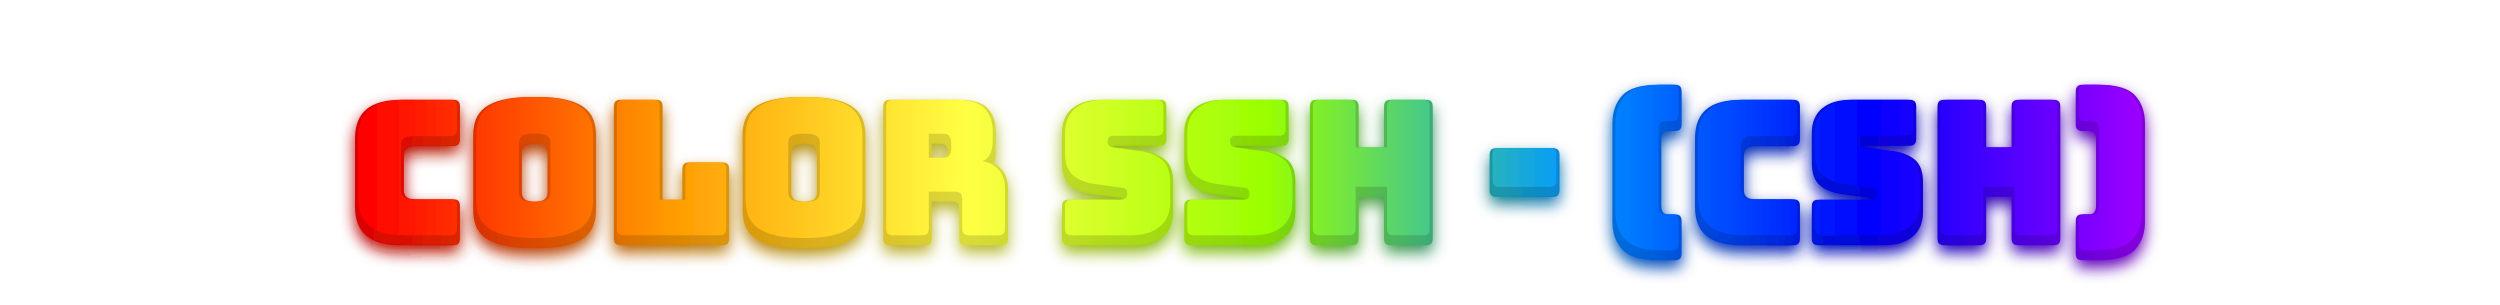
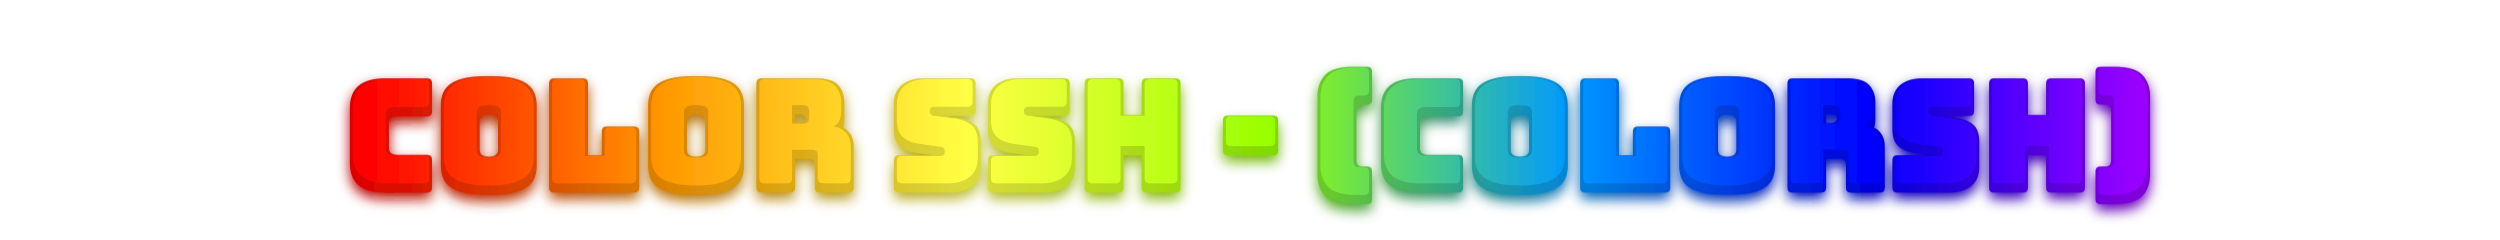
- <svg xmlns="http://www.w3.org/2000/svg" width="1010px" height="123.2px" viewBox="-255 13.4 1010 123.2" style="background: none;" preserveAspectRatio="xMidYMid">
+ <svg xmlns="http://www.w3.org/2000/svg" width="1174.419px" height="112.4px" viewBox="-337.209 18.8 1174.419 112.4" style="background: none;" preserveAspectRatio="xMidYMid">
  <defs>
    <linearGradient id="editing-rainbow-gradient" x1="0" x2="1" y1="0.5" y2="0.5" gradientUnits="objectBoundingBox">
      <stop offset="0.00" stop-color="#f00" />
      <stop offset="0.17" stop-color="#f90" />
      <stop offset="0.34" stop-color="#ff4" />
      <stop offset="0.51" stop-color="#9f0" />
      <stop offset="0.68" stop-color="#09f" />
      <stop offset="0.85" stop-color="#00f" />
      <stop offset="1.00" stop-color="#9900ff" />
    </linearGradient>
    <filter id="editing-rainbow" x="-100%" y="-100%" width="300%" height="300%">
      <feMorphology operator="dilate" radius="1,2" in="SourceGraphic" result="dilate" />
      <feColorMatrix in="dilate" result="color" type="matrix" values="0.7 0 0 0 0  0 0.7 0 0 0  0 0 0.7 0 0  0 0 0 1 0" />
      <feOffset dy="2" result="offset" />
      <feGaussianBlur stdDeviation="3" />
      <feOffset dy="3" />
      <feColorMatrix result="blur" type="matrix" values="0.7 0 0 0 0  0 0.7 0 0 0  0 0 0.7 0 0  0 0 0 1 0" />
      <feMerge>
        <feMergeNode in="blur" />
        <feMergeNode in="offset" />
        <feMergeNode in="SourceGraphic" />
      </feMerge>
    </filter>
  </defs>
  <g filter="url(#editing-rainbow)">
-     <g transform="translate(-114.765, 108.44)">
-       <path d="M41.65 0L41.65 0L23.10 0L23.10 0Q13.60 0 9.01-3.80L9.01-3.80L9.01-3.80Q4.41-7.60 4.41-15.50L4.41-15.50L4.41-39.14L4.41-39.14Q4.41-47.04 9.01-50.88L9.01-50.88L9.01-50.88Q13.60-54.72 23.10-54.72L23.10-54.72L41.65-54.72L41.65-54.72Q43.09-54.72 43.74-54.07L43.74-54.07L43.74-54.07Q44.38-53.43 44.38-51.98L44.38-51.98L44.38-42.79L44.38-42.79Q44.38-41.34 43.74-40.70L43.74-40.70L43.74-40.70Q43.09-40.05 41.65-40.05L41.65-40.05L26.37-40.05L26.37-40.05Q24.02-40.05 22.88-39.10L22.88-39.10L22.88-39.10Q21.74-38.15 21.74-36.25L21.74-36.25L21.74-18.16L21.74-18.16Q21.74-16.26 22.88-15.39L22.88-15.39L22.88-15.39Q24.02-14.52 26.37-14.52L26.37-14.52L41.65-14.52L41.65-14.52Q43.09-14.52 43.74-13.87L43.74-13.87L43.74-13.87Q44.38-13.22 44.38-11.78L44.38-11.78L44.38-2.74L44.38-2.74Q44.38-1.29 43.74-0.65L43.74-0.65L43.74-0.65Q43.09 0 41.65 0ZM99.33-40.28L99.33-14.36L99.33-14.36Q99.33-10.87 98.31-8.02L98.31-8.02L98.31-8.02Q97.28-5.17 94.66-3.15L94.66-3.15L94.66-3.15Q92.04-1.14 87.44 0L87.44 0L87.44 0Q82.84 1.14 75.77 1.14L75.77 1.14L75.77 1.14Q68.70 1.14 64.07 0L64.07 0L64.07 0Q59.43-1.14 56.81-3.15L56.81-3.15L56.81-3.15Q54.19-5.17 53.16-8.02L53.16-8.02L53.16-8.02Q52.14-10.87 52.14-14.36L52.14-14.36L52.14-40.28L52.14-40.28Q52.14-43.78 53.16-46.63L53.16-46.63L53.16-46.63Q54.19-49.48 56.81-51.53L56.81-51.53L56.81-51.53Q59.43-53.58 64.07-54.72L64.07-54.72L64.07-54.72Q68.70-55.86 75.77-55.86L75.77-55.86L75.77-55.86Q82.84-55.86 87.44-54.72L87.44-54.72L87.44-54.72Q92.04-53.58 94.66-51.53L94.66-51.53L94.66-51.53Q97.28-49.48 98.31-46.63L98.31-46.63L98.31-46.63Q99.33-43.78 99.33-40.28L99.33-40.28ZM69.39-37.54L69.39-17.10L69.39-17.10Q69.39-15.58 70.53-14.55L70.53-14.55L70.53-14.55Q71.67-13.53 75.77-13.53L75.77-13.53L75.77-13.53Q79.88-13.53 81.02-14.55L81.02-14.55L81.02-14.55Q82.16-15.58 82.16-17.10L82.16-17.10L82.16-37.54L82.16-37.54Q82.16-38.99 81.02-40.01L81.02-40.01L81.02-40.01Q79.88-41.04 75.77-41.04L75.77-41.04L75.77-41.04Q71.67-41.04 70.53-40.01L70.53-40.01L70.53-40.01Q69.39-38.99 69.39-37.54L69.39-37.54ZM150.40 0L150.40 0L111.72 0L111.72 0Q110.28 0 109.63-0.65L109.63-0.65L109.63-0.65Q108.98-1.29 108.98-2.74L108.98-2.74L108.98-51.98L108.98-51.98Q108.98-53.43 109.63-54.07L109.63-54.07L109.63-54.07Q110.28-54.72 111.72-54.72L111.72-54.72L123.50-54.72L123.50-54.72Q124.94-54.72 125.59-54.07L125.59-54.07L125.59-54.07Q126.24-53.43 126.24-51.98L126.24-51.98L126.24-14.36L136.65-14.36L136.65-26.68L136.65-26.68Q136.65-28.12 137.29-28.77L137.29-28.77L137.29-28.77Q137.94-29.41 139.38-29.41L139.38-29.41L150.40-29.41L150.40-29.41Q151.85-29.41 152.49-28.77L152.49-28.77L152.49-28.77Q153.14-28.12 153.14-26.68L153.14-26.68L153.14-2.74L153.14-2.74Q153.14-1.29 152.49-0.65L152.49-0.65L152.49-0.65Q151.85 0 150.40 0ZM208.16-40.28L208.16-14.36L208.16-14.36Q208.16-10.87 207.14-8.02L207.14-8.02L207.14-8.02Q206.11-5.17 203.49-3.15L203.49-3.15L203.49-3.15Q200.87-1.14 196.27 0L196.27 0L196.27 0Q191.67 1.14 184.60 1.14L184.60 1.14L184.60 1.14Q177.54 1.14 172.90 0L172.90 0L172.90 0Q168.26-1.14 165.64-3.15L165.64-3.15L165.64-3.15Q163.02-5.17 161.99-8.02L161.99-8.02L161.99-8.02Q160.97-10.87 160.97-14.36L160.97-14.36L160.97-40.28L160.97-40.28Q160.97-43.78 161.99-46.63L161.99-46.63L161.99-46.63Q163.02-49.48 165.64-51.53L165.64-51.53L165.64-51.53Q168.26-53.58 172.90-54.72L172.90-54.72L172.90-54.72Q177.54-55.86 184.60-55.86L184.60-55.86L184.60-55.86Q191.67-55.86 196.27-54.72L196.27-54.72L196.27-54.72Q200.87-53.58 203.49-51.53L203.49-51.53L203.49-51.53Q206.11-49.48 207.14-46.63L207.14-46.63L207.14-46.63Q208.16-43.78 208.16-40.28L208.16-40.28ZM178.22-37.54L178.22-17.10L178.22-17.10Q178.22-15.58 179.36-14.55L179.36-14.55L179.36-14.55Q180.50-13.53 184.60-13.53L184.60-13.53L184.60-13.53Q188.71-13.53 189.85-14.55L189.85-14.55L189.85-14.55Q190.99-15.58 190.99-17.10L190.99-17.10L190.99-37.54L190.99-37.54Q190.99-38.99 189.85-40.01L189.85-40.01L189.85-40.01Q188.71-41.04 184.60-41.04L184.60-41.04L184.60-41.04Q180.50-41.04 179.36-40.01L179.36-40.01L179.36-40.01Q178.22-38.99 178.22-37.54L178.22-37.54ZM240.69-41.04L234.99-41.04L234.99-31.31L240.69-31.31L240.69-31.31Q242.67-31.31 243.35-32.34L243.35-32.34L243.35-32.34Q244.04-33.36 244.04-34.88L244.04-34.88L244.04-37.47L244.04-37.47Q244.04-38.99 243.35-40.01L243.35-40.01L243.35-40.01Q242.67-41.04 240.69-41.04L240.69-41.04ZM232.26 0L232.26 0L220.55 0L220.55 0Q219.11 0 218.46-0.65L218.46-0.65L218.46-0.65Q217.82-1.29 217.82-2.74L217.82-2.74L217.82-51.98L217.82-51.98Q217.82-53.43 218.46-54.07L218.46-54.07L218.46-54.07Q219.11-54.72 220.55-54.72L220.55-54.72L245.86-54.72L245.86-54.72Q254.37-54.72 257.60-51.19L257.60-51.19L257.60-51.19Q260.83-47.65 260.83-42.03L260.83-42.03L260.83-38.53L260.83-38.53Q260.83-35.34 259.88-33.10L259.88-33.10L259.88-33.10Q258.93-30.86 256.58-29.87L256.58-29.87L256.58-29.87Q260.68-29.41 263.23-26.52L263.23-26.52L263.23-26.52Q265.77-23.64 265.77-18.85L265.77-18.85L265.77-2.74L265.77-2.74Q265.77-1.29 265.13-0.65L265.13-0.65L265.13-0.65Q264.48 0 263.04 0L263.04 0L251.26 0L251.26 0Q249.81 0 249.17-0.65L249.17-0.65L249.17-0.65Q248.52-1.29 248.52-2.74L248.52-2.74L248.52-14.36L248.52-14.36Q248.52-16.04 247.87-16.83L247.87-16.83L247.87-16.83Q247.23-17.63 245.63-17.63L245.63-17.63L234.99-17.63L234.99-2.74L234.99-2.74Q234.99-1.29 234.35-0.65L234.35-0.65L234.35-0.65Q233.70 0 232.26 0ZM316.77 0L316.77 0L292.75 0L292.75 0Q291.31 0 290.66-0.65L290.66-0.65L290.66-0.65Q290.02-1.29 290.02-2.74L290.02-2.74L290.02-11.63L290.02-11.63Q290.02-13.07 290.66-13.72L290.66-13.72L290.66-13.72Q291.31-14.36 292.75-14.36L292.75-14.36L313.20-14.36L313.20-14.36Q314.18-14.36 314.68-15.01L314.68-15.01L314.68-15.01Q315.17-15.66 315.17-16.57L315.17-16.57L315.17-16.57Q315.17-17.86 314.68-18.47L314.68-18.47L314.68-18.47Q314.18-19.08 313.20-19.15L313.20-19.15L301.80-20.75L301.80-20.75Q296.48-21.51 293.25-24.24L293.25-24.24L293.25-24.24Q290.02-26.98 290.02-33.36L290.02-33.36L290.02-41.34L290.02-41.34Q290.02-47.80 294.20-51.26L294.20-51.26L294.20-51.26Q298.38-54.72 305.75-54.72L305.75-54.72L327.03-54.72L327.03-54.72Q328.47-54.72 329.12-54.07L329.12-54.07L329.12-54.07Q329.76-53.43 329.76-51.98L329.76-51.98L329.76-42.94L329.76-42.94Q329.76-41.50 329.12-40.85L329.12-40.85L329.12-40.85Q328.47-40.20 327.03-40.20L327.03-40.20L309.32-40.20L309.32-40.20Q308.33-40.20 307.80-39.56L307.80-39.56L307.80-39.56Q307.27-38.91 307.27-37.92L307.27-37.92L307.27-37.92Q307.27-36.94 307.80-36.25L307.80-36.25L307.80-36.25Q308.33-35.57 309.32-35.49L309.32-35.49L320.64-33.97L320.64-33.97Q325.96-33.21 329.23-30.48L329.23-30.48L329.23-30.48Q332.50-27.74 332.50-21.36L332.50-21.36L332.50-13.38L332.50-13.38Q332.50-6.92 328.28-3.46L328.28-3.46L328.28-3.46Q324.06 0 316.77 0ZM366.17 0L366.17 0L342.15 0L342.15 0Q340.71 0 340.06-0.65L340.06-0.65L340.06-0.65Q339.42-1.29 339.42-2.74L339.42-2.74L339.42-11.63L339.42-11.63Q339.42-13.07 340.06-13.72L340.06-13.72L340.06-13.72Q340.71-14.36 342.15-14.36L342.15-14.36L362.60-14.36L362.60-14.36Q363.58-14.36 364.08-15.01L364.08-15.01L364.08-15.01Q364.57-15.66 364.57-16.57L364.57-16.57L364.57-16.57Q364.57-17.86 364.08-18.47L364.08-18.47L364.08-18.47Q363.58-19.08 362.60-19.15L362.60-19.15L351.20-20.75L351.20-20.75Q345.88-21.51 342.65-24.24L342.65-24.24L342.65-24.24Q339.42-26.98 339.42-33.36L339.42-33.36L339.42-41.34L339.42-41.34Q339.42-47.80 343.60-51.26L343.60-51.26L343.60-51.26Q347.78-54.72 355.15-54.72L355.15-54.72L376.43-54.72L376.43-54.72Q377.87-54.72 378.52-54.07L378.52-54.07L378.52-54.07Q379.16-53.43 379.16-51.98L379.16-51.98L379.16-42.94L379.16-42.94Q379.16-41.50 378.52-40.85L378.52-40.85L378.52-40.85Q377.87-40.20 376.43-40.20L376.43-40.20L358.72-40.20L358.72-40.20Q357.73-40.20 357.20-39.56L357.20-39.56L357.20-39.56Q356.67-38.91 356.67-37.92L356.67-37.92L356.67-37.92Q356.67-36.94 357.20-36.25L357.20-36.25L357.20-36.25Q357.73-35.57 358.72-35.49L358.72-35.49L370.04-33.97L370.04-33.97Q375.36-33.21 378.63-30.48L378.63-30.48L378.63-30.48Q381.90-27.74 381.90-21.36L381.90-21.36L381.90-13.38L381.90-13.38Q381.90-6.92 377.68-3.46L377.68-3.46L377.68-3.46Q373.46 0 366.17 0ZM404.70 0L404.70 0L392.92 0L392.92 0Q391.48 0 390.83-0.65L390.83-0.65L390.83-0.65Q390.18-1.29 390.18-2.74L390.18-2.74L390.18-51.98L390.18-51.98Q390.18-53.43 390.83-54.07L390.83-54.07L390.83-54.07Q391.48-54.72 392.92-54.72L392.92-54.72L404.70-54.72L404.70-54.72Q406.14-54.72 406.79-54.07L406.79-54.07L406.79-54.07Q407.44-53.43 407.44-51.98L407.44-51.98L407.44-35.49L420.13-35.49L420.13-51.98L420.13-51.98Q420.13-53.43 420.77-54.07L420.77-54.07L420.77-54.07Q421.42-54.72 422.86-54.72L422.86-54.72L434.64-54.72L434.64-54.72Q436.09-54.72 436.73-54.07L436.73-54.07L436.73-54.07Q437.38-53.43 437.38-51.98L437.38-51.98L437.38-2.74L437.38-2.74Q437.38-1.29 436.73-0.65L436.73-0.65L436.73-0.65Q436.09 0 434.64 0L434.64 0L422.86 0L422.86 0Q421.42 0 420.77-0.65L420.77-0.65L420.77-0.65Q420.13-1.29 420.13-2.74L420.13-2.74L420.13-19.61L407.44-19.61L407.44-2.74L407.44-2.74Q407.44-1.29 406.79-0.65L406.79-0.65L406.79-0.65Q406.14 0 404.70 0ZM485.87-19.53L465.50-19.53L465.50-19.53Q464.06-19.53 463.41-20.18L463.41-20.18L463.41-20.18Q462.76-20.82 462.76-22.27L462.76-22.27L462.76-32.45L462.76-32.45Q462.76-33.90 463.41-34.54L463.41-34.54L463.41-34.54Q464.06-35.19 465.50-35.19L465.50-35.19L485.87-35.19L485.87-35.19Q487.31-35.19 487.96-34.54L487.96-34.54L487.96-34.54Q488.60-33.90 488.60-32.45L488.60-32.45L488.60-22.27L488.60-22.27Q488.60-20.82 487.96-20.18L487.96-20.18L487.96-20.18Q487.31-19.53 485.87-19.53L485.87-19.53ZM535.19 6.08L535.19 6.08L531.09 6.08L531.09 6.08Q520.37 6.08 516.38 1.75L516.38 1.75L516.38 1.75Q512.39-2.58 512.39-9.42L512.39-9.42L512.39-45.22L512.39-45.22Q512.39-52.14 516.38-56.47L516.38-56.47L516.38-56.47Q520.37-60.80 531.09-60.80L531.09-60.80L535.19-60.80L535.19-60.80Q536.64-60.80 537.28-60.15L537.28-60.15L537.28-60.15Q537.93-59.51 537.93-58.06L537.93-58.06L537.93-48.87L537.93-48.87Q537.93-47.42 537.28-46.78L537.28-46.78L537.28-46.78Q536.64-46.13 535.19-46.13L535.19-46.13L532.84-46.13L532.84-46.13Q531.01-46.13 530.37-45.22L530.37-45.22L530.37-45.22Q529.72-44.31 529.72-42.33L529.72-42.33L529.72-12.24L529.72-12.24Q529.72-10.26 530.37-9.35L530.37-9.35L530.37-9.35Q531.01-8.44 532.84-8.44L532.84-8.44L535.19-8.44L535.19-8.44Q536.64-8.44 537.28-7.79L537.28-7.79L537.28-7.79Q537.93-7.14 537.93-5.70L537.93-5.70L537.93 3.34L537.93 3.34Q537.93 4.79 537.28 5.43L537.28 5.43L537.28 5.43Q536.64 6.08 535.19 6.08ZM583.00 0L583.00 0L564.45 0L564.45 0Q554.95 0 550.35-3.80L550.35-3.80L550.35-3.80Q545.76-7.60 545.76-15.50L545.76-15.50L545.76-39.14L545.76-39.14Q545.76-47.04 550.35-50.88L550.35-50.88L550.35-50.88Q554.95-54.72 564.45-54.72L564.45-54.72L583.00-54.72L583.00-54.72Q584.44-54.72 585.09-54.07L585.09-54.07L585.09-54.07Q585.73-53.43 585.73-51.98L585.73-51.98L585.73-42.79L585.73-42.79Q585.73-41.34 585.09-40.70L585.09-40.70L585.09-40.70Q584.44-40.05 583.00-40.05L583.00-40.05L567.72-40.05L567.72-40.05Q565.36-40.05 564.22-39.10L564.22-39.10L564.22-39.10Q563.08-38.15 563.08-36.25L563.08-36.25L563.08-18.16L563.08-18.16Q563.08-16.26 564.22-15.39L564.22-15.39L564.22-15.39Q565.36-14.52 567.72-14.52L567.72-14.52L583.00-14.52L583.00-14.52Q584.44-14.52 585.09-13.87L585.09-13.87L585.09-13.87Q585.73-13.22 585.73-11.78L585.73-11.78L585.73-2.74L585.73-2.74Q585.73-1.29 585.09-0.65L585.09-0.65L585.09-0.65Q584.44 0 583.00 0ZM619.70 0L619.70 0L595.69 0L595.69 0Q594.24 0 593.60-0.65L593.60-0.65L593.60-0.65Q592.95-1.29 592.95-2.74L592.95-2.74L592.95-11.63L592.95-11.63Q592.95-13.07 593.60-13.72L593.60-13.72L593.60-13.72Q594.24-14.36 595.69-14.36L595.69-14.36L616.13-14.36L616.13-14.36Q617.12-14.36 617.61-15.01L617.61-15.01L617.61-15.01Q618.11-15.66 618.11-16.57L618.11-16.57L618.11-16.57Q618.11-17.86 617.61-18.47L617.61-18.47L617.61-18.47Q617.12-19.08 616.13-19.15L616.13-19.15L604.73-20.75L604.73-20.75Q599.41-21.51 596.18-24.24L596.18-24.24L596.18-24.24Q592.95-26.98 592.95-33.36L592.95-33.36L592.95-41.34L592.95-41.34Q592.95-47.80 597.13-51.26L597.13-51.26L597.13-51.26Q601.31-54.72 608.68-54.72L608.68-54.72L629.96-54.72L629.96-54.72Q631.41-54.72 632.05-54.07L632.05-54.07L632.05-54.07Q632.70-53.43 632.70-51.98L632.70-51.98L632.70-42.94L632.70-42.94Q632.70-41.50 632.05-40.85L632.05-40.85L632.05-40.85Q631.41-40.20 629.96-40.20L629.96-40.20L612.26-40.20L612.26-40.20Q611.27-40.20 610.74-39.56L610.74-39.56L610.74-39.56Q610.20-38.91 610.20-37.92L610.20-37.92L610.20-37.92Q610.20-36.94 610.74-36.25L610.74-36.25L610.74-36.25Q611.27-35.57 612.26-35.49L612.26-35.49L623.58-33.97L623.58-33.97Q628.90-33.21 632.17-30.48L632.17-30.48L632.17-30.48Q635.44-27.74 635.44-21.36L635.44-21.36L635.44-13.38L635.44-13.38Q635.44-6.92 631.22-3.46L631.22-3.46L631.22-3.46Q627 0 619.70 0ZM658.24 0L658.24 0L646.46 0L646.46 0Q645.01 0 644.37-0.65L644.37-0.65L644.37-0.65Q643.72-1.29 643.72-2.74L643.72-2.74L643.72-51.98L643.72-51.98Q643.72-53.43 644.37-54.07L644.37-54.07L644.37-54.07Q645.01-54.72 646.46-54.72L646.46-54.72L658.24-54.72L658.24-54.72Q659.68-54.72 660.33-54.07L660.33-54.07L660.33-54.07Q660.97-53.43 660.97-51.98L660.97-51.98L660.97-35.49L673.66-35.49L673.66-51.98L673.66-51.98Q673.66-53.43 674.31-54.07L674.31-54.07L674.31-54.07Q674.96-54.72 676.40-54.72L676.40-54.72L688.18-54.72L688.18-54.72Q689.62-54.72 690.27-54.07L690.27-54.07L690.27-54.07Q690.92-53.43 690.92-51.98L690.92-51.98L690.92-2.74L690.92-2.74Q690.92-1.29 690.27-0.65L690.27-0.65L690.27-0.65Q689.62 0 688.18 0L688.18 0L676.40 0L676.40 0Q674.96 0 674.31-0.65L674.31-0.65L674.31-0.65Q673.66-1.29 673.66-2.74L673.66-2.74L673.66-19.61L660.97-19.61L660.97-2.74L660.97-2.74Q660.97-1.29 660.33-0.65L660.33-0.65L660.33-0.65Q659.68 0 658.24 0ZM706.42 6.08L706.42 6.08L702.32 6.08L702.32 6.08Q700.87 6.08 700.23 5.43L700.23 5.43L700.23 5.43Q699.58 4.79 699.58 3.34L699.58 3.34L699.58-5.70L699.58-5.70Q699.58-7.14 700.23-7.79L700.23-7.79L700.23-7.79Q700.87-8.44 702.32-8.44L702.32-8.44L704.67-8.44L704.67-8.44Q706.50-8.44 707.14-9.35L707.14-9.35L707.14-9.35Q707.79-10.26 707.79-12.24L707.79-12.24L707.79-42.33L707.79-42.33Q707.79-44.31 707.14-45.22L707.14-45.22L707.14-45.22Q706.50-46.13 704.67-46.13L704.67-46.13L702.32-46.13L702.32-46.13Q700.87-46.13 700.23-46.78L700.23-46.78L700.23-46.78Q699.58-47.42 699.58-48.87L699.58-48.87L699.58-58.06L699.58-58.06Q699.58-59.51 700.23-60.15L700.23-60.15L700.23-60.15Q700.87-60.80 702.32-60.80L702.32-60.80L706.42-60.80L706.42-60.80Q717.14-60.80 721.13-56.47L721.13-56.47L721.13-56.47Q725.12-52.14 725.12-45.22L725.12-45.22L725.12-9.42L725.12-9.42Q725.12-2.58 721.13 1.75L721.13 1.75L721.13 1.75Q717.14 6.08 706.42 6.08Z" fill="url(#editing-rainbow-gradient)" />
+     <g transform="translate(-175.37, 104.92)">
+       <path d="M37.26 0L37.26 0L20.67 0L20.67 0Q12.17 0 8.06-3.40L8.06-3.40L8.06-3.40Q3.94-6.80 3.94-13.87L3.94-13.87L3.94-35.02L3.94-35.02Q3.94-42.09 8.06-45.53L8.06-45.53L8.06-45.53Q12.17-48.96 20.67-48.96L20.67-48.96L37.26-48.96L37.26-48.96Q38.56-48.96 39.13-48.38L39.13-48.38L39.13-48.38Q39.71-47.80 39.71-46.51L39.71-46.51L39.71-38.28L39.71-38.28Q39.71-36.99 39.13-36.41L39.13-36.41L39.13-36.41Q38.56-35.84 37.26-35.84L37.26-35.84L23.60-35.84L23.60-35.84Q21.49-35.84 20.47-34.99L20.47-34.99L20.47-34.99Q19.45-34.14 19.45-32.44L19.45-32.44L19.45-16.25L19.45-16.25Q19.45-14.55 20.47-13.77L20.47-13.77L20.47-13.77Q21.49-12.99 23.60-12.99L23.60-12.99L37.26-12.99L37.26-12.99Q38.56-12.99 39.13-12.41L39.13-12.41L39.13-12.41Q39.71-11.83 39.71-10.54L39.71-10.54L39.71-2.45L39.71-2.45Q39.71-1.16 39.13-0.58L39.13-0.58L39.13-0.58Q38.56 0 37.26 0ZM88.88-36.04L88.88-12.85L88.88-12.85Q88.88-9.72 87.96-7.17L87.96-7.17L87.96-7.17Q87.04-4.62 84.69-2.82L84.69-2.82L84.69-2.82Q82.35-1.02 78.23 0L78.23 0L78.23 0Q74.12 1.02 67.80 1.02L67.80 1.02L67.80 1.02Q61.47 1.02 57.32 0L57.32 0L57.32 0Q53.18-1.02 50.83-2.82L50.83-2.82L50.83-2.82Q48.48-4.62 47.57-7.17L47.57-7.17L47.57-7.17Q46.65-9.72 46.65-12.85L46.65-12.85L46.65-36.04L46.65-36.04Q46.65-39.17 47.57-41.72L47.57-41.72L47.57-41.72Q48.48-44.27 50.83-46.10L50.83-46.10L50.83-46.10Q53.18-47.94 57.32-48.96L57.32-48.96L57.32-48.96Q61.47-49.98 67.80-49.98L67.80-49.98L67.80-49.98Q74.12-49.98 78.23-48.96L78.23-48.96L78.23-48.96Q82.35-47.94 84.69-46.10L84.69-46.10L84.69-46.10Q87.04-44.27 87.96-41.72L87.96-41.72L87.96-41.72Q88.88-39.17 88.88-36.04L88.88-36.04ZM62.08-33.59L62.08-15.30L62.08-15.30Q62.08-13.94 63.10-13.02L63.10-13.02L63.10-13.02Q64.12-12.10 67.80-12.10L67.80-12.10L67.80-12.10Q71.47-12.10 72.49-13.02L72.49-13.02L72.49-13.02Q73.51-13.94 73.51-15.30L73.51-15.30L73.51-33.59L73.51-33.59Q73.51-34.88 72.49-35.80L72.49-35.80L72.49-35.80Q71.47-36.72 67.80-36.72L67.80-36.72L67.80-36.72Q64.12-36.72 63.10-35.80L63.10-35.80L63.10-35.80Q62.08-34.88 62.08-33.59L62.08-33.59ZM134.57 0L134.57 0L99.96 0L99.96 0Q98.67 0 98.09-0.58L98.09-0.58L98.09-0.58Q97.51-1.16 97.51-2.45L97.51-2.45L97.51-46.51L97.51-46.51Q97.51-47.80 98.09-48.38L98.09-48.38L98.09-48.38Q98.67-48.96 99.96-48.96L99.96-48.96L110.50-48.96L110.50-48.96Q111.79-48.96 112.37-48.38L112.37-48.38L112.37-48.38Q112.95-47.80 112.95-46.51L112.95-46.51L112.95-12.85L122.26-12.85L122.26-23.87L122.26-23.87Q122.26-25.16 122.84-25.74L122.84-25.74L122.84-25.74Q123.42-26.32 124.71-26.32L124.71-26.32L134.57-26.32L134.57-26.32Q135.86-26.32 136.44-25.74L136.44-25.74L136.44-25.74Q137.02-25.16 137.02-23.87L137.02-23.87L137.02-2.45L137.02-2.45Q137.02-1.16 136.44-0.58L136.44-0.58L136.44-0.58Q135.86 0 134.57 0ZM186.25-36.04L186.25-12.85L186.25-12.85Q186.25-9.72 185.33-7.17L185.33-7.17L185.33-7.17Q184.42-4.62 182.07-2.82L182.07-2.82L182.07-2.82Q179.72-1.02 175.61 0L175.61 0L175.61 0Q171.50 1.02 165.17 1.02L165.17 1.02L165.17 1.02Q158.85 1.02 154.70 0L154.70 0L154.70 0Q150.55-1.02 148.21-2.82L148.21-2.82L148.21-2.82Q145.86-4.62 144.94-7.17L144.94-7.17L144.94-7.17Q144.02-9.72 144.02-12.85L144.02-12.85L144.02-36.04L144.02-36.04Q144.02-39.17 144.94-41.72L144.94-41.72L144.94-41.72Q145.86-44.27 148.21-46.10L148.21-46.10L148.21-46.10Q150.55-47.94 154.70-48.96L154.70-48.96L154.70-48.96Q158.85-49.98 165.17-49.98L165.17-49.98L165.17-49.98Q171.50-49.98 175.61-48.96L175.61-48.96L175.61-48.96Q179.72-47.94 182.07-46.10L182.07-46.10L182.07-46.10Q184.42-44.27 185.33-41.72L185.33-41.72L185.33-41.72Q186.25-39.17 186.25-36.04L186.25-36.04ZM159.46-33.59L159.46-15.30L159.46-15.30Q159.46-13.94 160.48-13.02L160.48-13.02L160.48-13.02Q161.50-12.10 165.17-12.10L165.17-12.10L165.17-12.10Q168.84-12.10 169.86-13.02L169.86-13.02L169.86-13.02Q170.88-13.94 170.88-15.30L170.88-15.30L170.88-33.59L170.88-33.59Q170.88-34.88 169.86-35.80L169.86-35.80L169.86-35.80Q168.84-36.72 165.17-36.72L165.17-36.72L165.17-36.72Q161.50-36.72 160.48-35.80L160.48-35.80L160.48-35.80Q159.46-34.88 159.46-33.59L159.46-33.59ZM215.36-36.72L210.26-36.72L210.26-28.02L215.36-28.02L215.36-28.02Q217.12-28.02 217.74-28.93L217.74-28.93L217.74-28.93Q218.35-29.85 218.35-31.21L218.35-31.21L218.35-33.52L218.35-33.52Q218.35-34.88 217.74-35.80L217.74-35.80L217.74-35.80Q217.12-36.72 215.36-36.72L215.36-36.72ZM207.81 0L207.81 0L197.34 0L197.34 0Q196.04 0 195.47-0.58L195.47-0.58L195.47-0.58Q194.89-1.16 194.89-2.45L194.89-2.45L194.89-46.51L194.89-46.51Q194.89-47.80 195.47-48.38L195.47-48.38L195.47-48.38Q196.04-48.96 197.34-48.96L197.34-48.96L219.98-48.96L219.98-48.96Q227.60-48.96 230.49-45.80L230.49-45.80L230.49-45.80Q233.38-42.64 233.38-37.60L233.38-37.60L233.38-34.48L233.38-34.48Q233.38-31.62 232.53-29.61L232.53-29.61L232.53-29.61Q231.68-27.61 229.57-26.72L229.57-26.72L229.57-26.72Q233.24-26.32 235.52-23.73L235.52-23.73L235.52-23.73Q237.80-21.15 237.80-16.86L237.80-16.86L237.80-2.45L237.80-2.45Q237.80-1.16 237.22-0.58L237.22-0.58L237.22-0.58Q236.64 0 235.35 0L235.35 0L224.81 0L224.81 0Q223.52 0 222.94-0.58L222.94-0.58L222.94-0.58Q222.36-1.16 222.36-2.45L222.36-2.45L222.36-12.85L222.36-12.85Q222.36-14.35 221.78-15.06L221.78-15.06L221.78-15.06Q221.20-15.78 219.78-15.78L219.78-15.78L210.26-15.78L210.26-2.45L210.26-2.45Q210.26-1.16 209.68-0.58L209.68-0.58L209.68-0.58Q209.10 0 207.81 0ZM283.42 0L283.42 0L261.94 0L261.94 0Q260.64 0 260.07-0.58L260.07-0.58L260.07-0.58Q259.49-1.16 259.49-2.45L259.49-2.45L259.49-10.40L259.49-10.40Q259.49-11.70 260.07-12.27L260.07-12.27L260.07-12.27Q260.64-12.85 261.94-12.85L261.94-12.85L280.23-12.85L280.23-12.85Q281.11-12.85 281.55-13.43L281.55-13.43L281.55-13.43Q282.00-14.01 282.00-14.82L282.00-14.82L282.00-14.82Q282.00-15.98 281.55-16.52L281.55-16.52L281.55-16.52Q281.11-17.07 280.23-17.14L280.23-17.14L270.03-18.56L270.03-18.56Q265.27-19.24 262.38-21.69L262.38-21.69L262.38-21.69Q259.49-24.14 259.49-29.85L259.49-29.85L259.49-36.99L259.49-36.99Q259.49-42.77 263.23-45.87L263.23-45.87L263.23-45.87Q266.97-48.96 273.56-48.96L273.56-48.96L292.60-48.96L292.60-48.96Q293.90-48.96 294.47-48.38L294.47-48.38L294.47-48.38Q295.05-47.80 295.05-46.51L295.05-46.51L295.05-38.42L295.05-38.42Q295.05-37.13 294.47-36.55L294.47-36.55L294.47-36.55Q293.90-35.97 292.60-35.97L292.60-35.97L276.76-35.97L276.76-35.97Q275.88-35.97 275.40-35.39L275.40-35.39L275.40-35.39Q274.92-34.82 274.92-33.93L274.92-33.93L274.92-33.93Q274.92-33.05 275.40-32.44L275.40-32.44L275.40-32.44Q275.88-31.82 276.76-31.76L276.76-31.76L286.89-30.40L286.89-30.40Q291.65-29.72 294.58-27.27L294.58-27.27L294.58-27.27Q297.50-24.82 297.50-19.11L297.50-19.11L297.50-11.97L297.50-11.97Q297.50-6.19 293.73-3.09L293.73-3.09L293.73-3.09Q289.95 0 283.42 0ZM327.62 0L327.62 0L306.14 0L306.14 0Q304.84 0 304.27-0.58L304.27-0.58L304.27-0.58Q303.69-1.16 303.69-2.45L303.69-2.45L303.69-10.40L303.69-10.40Q303.69-11.70 304.27-12.27L304.27-12.27L304.27-12.27Q304.84-12.85 306.14-12.85L306.14-12.85L324.43-12.85L324.43-12.85Q325.31-12.85 325.75-13.43L325.75-13.43L325.75-13.43Q326.20-14.01 326.20-14.82L326.20-14.82L326.20-14.82Q326.20-15.98 325.75-16.52L325.75-16.52L325.75-16.52Q325.31-17.07 324.43-17.14L324.43-17.14L314.23-18.56L314.23-18.56Q309.47-19.24 306.58-21.69L306.58-21.69L306.58-21.69Q303.69-24.14 303.69-29.85L303.69-29.85L303.69-36.99L303.69-36.99Q303.69-42.77 307.43-45.87L307.43-45.87L307.43-45.87Q311.17-48.96 317.76-48.96L317.76-48.96L336.80-48.96L336.80-48.96Q338.10-48.96 338.67-48.38L338.67-48.38L338.67-48.38Q339.25-47.80 339.25-46.51L339.25-46.51L339.25-38.42L339.25-38.42Q339.25-37.13 338.67-36.55L338.67-36.55L338.67-36.55Q338.10-35.97 336.80-35.97L336.80-35.97L320.96-35.97L320.96-35.97Q320.08-35.97 319.60-35.39L319.60-35.39L319.60-35.39Q319.12-34.82 319.12-33.93L319.12-33.93L319.12-33.93Q319.12-33.05 319.60-32.44L319.60-32.44L319.60-32.44Q320.08-31.82 320.96-31.76L320.96-31.76L331.09-30.40L331.09-30.40Q335.85-29.72 338.78-27.27L338.78-27.27L338.78-27.27Q341.70-24.82 341.70-19.11L341.70-19.11L341.70-11.97L341.70-11.97Q341.70-6.19 337.93-3.09L337.93-3.09L337.93-3.09Q334.15 0 327.62 0ZM362.10 0L362.10 0L351.56 0L351.56 0Q350.27 0 349.69-0.58L349.69-0.58L349.69-0.58Q349.11-1.16 349.11-2.45L349.11-2.45L349.11-46.51L349.11-46.51Q349.11-47.80 349.69-48.38L349.69-48.38L349.69-48.38Q350.27-48.96 351.56-48.96L351.56-48.96L362.10-48.96L362.10-48.96Q363.39-48.96 363.97-48.38L363.97-48.38L363.97-48.38Q364.55-47.80 364.55-46.51L364.55-46.51L364.55-31.76L375.90-31.76L375.90-46.51L375.90-46.51Q375.90-47.80 376.48-48.38L376.48-48.38L376.48-48.38Q377.06-48.96 378.35-48.96L378.35-48.96L388.89-48.96L388.89-48.96Q390.18-48.96 390.76-48.38L390.76-48.38L390.76-48.38Q391.34-47.80 391.34-46.51L391.34-46.51L391.34-2.45L391.34-2.45Q391.34-1.16 390.76-0.58L390.76-0.58L390.76-0.58Q390.18 0 388.89 0L388.89 0L378.35 0L378.35 0Q377.06 0 376.48-0.58L376.48-0.58L376.48-0.58Q375.90-1.16 375.90-2.45L375.90-2.45L375.90-17.54L364.55-17.54L364.55-2.45L364.55-2.45Q364.55-1.16 363.97-0.58L363.97-0.58L363.97-0.58Q363.39 0 362.10 0ZM434.72-17.48L416.50-17.48L416.50-17.48Q415.21-17.48 414.63-18.05L414.63-18.05L414.63-18.05Q414.05-18.63 414.05-19.92L414.05-19.92L414.05-29.04L414.05-29.04Q414.05-30.33 414.63-30.91L414.63-30.91L414.63-30.91Q415.21-31.48 416.50-31.48L416.50-31.48L434.72-31.48L434.72-31.48Q436.02-31.48 436.59-30.91L436.59-30.91L436.59-30.91Q437.17-30.33 437.17-29.04L437.17-29.04L437.17-19.92L437.17-19.92Q437.17-18.63 436.59-18.05L436.59-18.05L436.59-18.05Q436.02-17.48 434.72-17.48L434.72-17.48ZM478.86 5.44L478.86 5.44L475.18 5.44L475.18 5.44Q465.60 5.44 462.03 1.56L462.03 1.56L462.03 1.56Q458.46-2.31 458.46-8.43L458.46-8.43L458.46-40.46L458.46-40.46Q458.46-46.65 462.03-50.52L462.03-50.52L462.03-50.52Q465.60-54.40 475.18-54.40L475.18-54.40L478.86-54.40L478.86-54.40Q480.15-54.40 480.73-53.82L480.73-53.82L480.73-53.82Q481.30-53.24 481.30-51.95L481.30-51.95L481.30-43.72L481.30-43.72Q481.30-42.43 480.73-41.85L480.73-41.85L480.73-41.85Q480.15-41.28 478.86-41.28L478.86-41.28L476.75-41.28L476.75-41.28Q475.12-41.28 474.54-40.46L474.54-40.46L474.54-40.46Q473.96-39.64 473.96-37.88L473.96-37.88L473.96-10.95L473.96-10.95Q473.96-9.18 474.54-8.36L474.54-8.36L474.54-8.36Q475.12-7.55 476.75-7.55L476.75-7.55L478.86-7.55L478.86-7.55Q480.15-7.55 480.73-6.97L480.73-6.97L480.73-6.97Q481.30-6.39 481.30-5.10L481.30-5.10L481.30 2.99L481.30 2.99Q481.30 4.28 480.73 4.86L480.73 4.86L480.73 4.86Q480.15 5.44 478.86 5.44ZM521.63 0L521.63 0L505.04 0L505.04 0Q496.54 0 492.42-3.40L492.42-3.40L492.42-3.40Q488.31-6.80 488.31-13.87L488.31-13.87L488.31-35.02L488.31-35.02Q488.31-42.09 492.42-45.53L492.42-45.53L492.42-45.53Q496.54-48.96 505.04-48.96L505.04-48.96L521.63-48.96L521.63-48.96Q522.92-48.96 523.50-48.38L523.50-48.38L523.50-48.38Q524.08-47.80 524.08-46.51L524.08-46.51L524.08-38.28L524.08-38.28Q524.08-36.99 523.50-36.41L523.50-36.41L523.50-36.41Q522.92-35.84 521.63-35.84L521.63-35.84L507.96-35.84L507.96-35.84Q505.85-35.84 504.83-34.99L504.83-34.99L504.83-34.99Q503.81-34.14 503.81-32.44L503.81-32.44L503.81-16.25L503.81-16.25Q503.81-14.55 504.83-13.77L504.83-13.77L504.83-13.77Q505.85-12.99 507.96-12.99L507.96-12.99L521.63-12.99L521.63-12.99Q522.92-12.99 523.50-12.41L523.50-12.41L523.50-12.41Q524.08-11.83 524.08-10.54L524.08-10.54L524.08-2.45L524.08-2.45Q524.08-1.16 523.50-0.58L523.50-0.58L523.50-0.58Q522.92 0 521.63 0ZM573.24-36.04L573.24-12.85L573.24-12.85Q573.24-9.72 572.32-7.17L572.32-7.17L572.32-7.17Q571.40-4.62 569.06-2.82L569.06-2.82L569.06-2.82Q566.71-1.02 562.60 0L562.60 0L562.60 0Q558.48 1.02 552.16 1.02L552.16 1.02L552.16 1.02Q545.84 1.02 541.69 0L541.69 0L541.69 0Q537.54-1.02 535.19-2.82L535.19-2.82L535.19-2.82Q532.85-4.62 531.93-7.17L531.93-7.17L531.93-7.17Q531.01-9.72 531.01-12.85L531.01-12.85L531.01-36.04L531.01-36.04Q531.01-39.17 531.93-41.72L531.93-41.72L531.93-41.72Q532.85-44.27 535.19-46.10L535.19-46.10L535.19-46.10Q537.54-47.94 541.69-48.96L541.69-48.96L541.69-48.96Q545.84-49.98 552.16-49.98L552.16-49.98L552.16-49.98Q558.48-49.98 562.60-48.96L562.60-48.96L562.60-48.96Q566.71-47.94 569.06-46.10L569.06-46.10L569.06-46.10Q571.40-44.27 572.32-41.72L572.32-41.72L572.32-41.72Q573.24-39.17 573.24-36.04L573.24-36.04ZM546.45-33.59L546.45-15.30L546.45-15.30Q546.45-13.94 547.47-13.02L547.47-13.02L547.47-13.02Q548.49-12.10 552.16-12.10L552.16-12.10L552.16-12.10Q555.83-12.10 556.85-13.02L556.85-13.02L556.85-13.02Q557.87-13.94 557.87-15.30L557.87-15.30L557.87-33.59L557.87-33.59Q557.87-34.88 556.85-35.80L556.85-35.80L556.85-35.80Q555.83-36.72 552.16-36.72L552.16-36.72L552.16-36.72Q548.49-36.72 547.47-35.80L547.47-35.80L547.47-35.80Q546.45-34.88 546.45-33.59L546.45-33.59ZM618.94 0L618.94 0L584.32 0L584.32 0Q583.03 0 582.45-0.58L582.45-0.58L582.45-0.58Q581.88-1.16 581.88-2.45L581.88-2.45L581.88-46.51L581.88-46.51Q581.88-47.80 582.45-48.38L582.45-48.38L582.45-48.38Q583.03-48.96 584.32-48.96L584.32-48.96L594.86-48.96L594.86-48.96Q596.16-48.96 596.73-48.38L596.73-48.38L596.73-48.38Q597.31-47.80 597.31-46.51L597.31-46.51L597.31-12.85L606.63-12.85L606.63-23.87L606.63-23.87Q606.63-25.16 607.21-25.74L607.21-25.74L607.21-25.74Q607.78-26.32 609.08-26.32L609.08-26.32L618.94-26.32L618.94-26.32Q620.23-26.32 620.81-25.74L620.81-25.74L620.81-25.74Q621.38-25.16 621.38-23.87L621.38-23.87L621.38-2.45L621.38-2.45Q621.38-1.16 620.81-0.58L620.81-0.58L620.81-0.58Q620.23 0 618.94 0ZM670.62-36.04L670.62-12.85L670.62-12.85Q670.62-9.72 669.70-7.17L669.70-7.17L669.70-7.17Q668.78-4.62 666.43-2.82L666.43-2.82L666.43-2.82Q664.09-1.02 659.97 0L659.97 0L659.97 0Q655.86 1.02 649.54 1.02L649.54 1.02L649.54 1.02Q643.21 1.02 639.06 0L639.06 0L639.06 0Q634.92-1.02 632.57-2.82L632.57-2.82L632.57-2.82Q630.22-4.62 629.31-7.17L629.31-7.17L629.31-7.17Q628.39-9.72 628.39-12.85L628.39-12.85L628.39-36.04L628.39-36.04Q628.39-39.17 629.31-41.72L629.31-41.72L629.31-41.72Q630.22-44.27 632.57-46.10L632.57-46.10L632.57-46.10Q634.92-47.94 639.06-48.96L639.06-48.96L639.06-48.96Q643.21-49.98 649.54-49.98L649.54-49.98L649.54-49.98Q655.86-49.98 659.97-48.96L659.97-48.96L659.97-48.96Q664.09-47.94 666.43-46.10L666.43-46.10L666.43-46.10Q668.78-44.27 669.70-41.72L669.70-41.72L669.70-41.72Q670.62-39.17 670.62-36.04L670.62-36.04ZM643.82-33.59L643.82-15.30L643.82-15.30Q643.82-13.94 644.84-13.02L644.84-13.02L644.84-13.02Q645.86-12.10 649.54-12.10L649.54-12.10L649.54-12.10Q653.21-12.10 654.23-13.02L654.23-13.02L654.23-13.02Q655.25-13.94 655.25-15.30L655.25-15.30L655.25-33.59L655.25-33.59Q655.25-34.88 654.23-35.80L654.23-35.80L654.23-35.80Q653.21-36.72 649.54-36.72L649.54-36.72L649.54-36.72Q645.86-36.72 644.84-35.80L644.84-35.80L644.84-35.80Q643.82-34.88 643.82-33.59L643.82-33.59ZM699.72-36.72L694.62-36.72L694.62-28.02L699.72-28.02L699.72-28.02Q701.49-28.02 702.10-28.93L702.10-28.93L702.10-28.93Q702.71-29.85 702.71-31.21L702.71-31.21L702.71-33.52L702.71-33.52Q702.71-34.88 702.10-35.80L702.10-35.80L702.10-35.80Q701.49-36.72 699.72-36.72L699.72-36.72ZM692.17 0L692.17 0L681.70 0L681.70 0Q680.41 0 679.83-0.58L679.83-0.58L679.83-0.58Q679.25-1.16 679.25-2.45L679.25-2.45L679.25-46.51L679.25-46.51Q679.25-47.80 679.83-48.38L679.83-48.38L679.83-48.38Q680.41-48.96 681.70-48.96L681.70-48.96L704.34-48.96L704.34-48.96Q711.96-48.96 714.85-45.80L714.85-45.80L714.85-45.80Q717.74-42.64 717.74-37.60L717.74-37.60L717.74-34.48L717.74-34.48Q717.74-31.62 716.89-29.61L716.89-29.61L716.89-29.61Q716.04-27.61 713.93-26.72L713.93-26.72L713.93-26.72Q717.60-26.32 719.88-23.73L719.88-23.73L719.88-23.73Q722.16-21.15 722.16-16.86L722.16-16.86L722.16-2.45L722.16-2.45Q722.16-1.16 721.58-0.58L721.58-0.58L721.58-0.58Q721.00 0 719.71 0L719.71 0L709.17 0L709.17 0Q707.88 0 707.30-0.58L707.30-0.58L707.30-0.58Q706.72-1.16 706.72-2.45L706.72-2.45L706.72-12.85L706.72-12.85Q706.72-14.35 706.15-15.06L706.15-15.06L706.15-15.06Q705.57-15.78 704.14-15.78L704.14-15.78L694.62-15.78L694.62-2.45L694.62-2.45Q694.62-1.16 694.04-0.58L694.04-0.58L694.04-0.58Q693.46 0 692.17 0ZM752.49 0L752.49 0L731.00 0L731.00 0Q729.71 0 729.13-0.58L729.13-0.58L729.13-0.58Q728.55-1.16 728.55-2.45L728.55-2.45L728.55-10.40L728.55-10.40Q728.55-11.70 729.13-12.27L729.13-12.27L729.13-12.27Q729.71-12.85 731.00-12.85L731.00-12.85L749.29-12.85L749.29-12.85Q750.18-12.85 750.62-13.43L750.62-13.43L750.62-13.43Q751.06-14.01 751.06-14.82L751.06-14.82L751.06-14.82Q751.06-15.98 750.62-16.52L750.62-16.52L750.62-16.52Q750.18-17.07 749.29-17.14L749.29-17.14L739.09-18.56L739.09-18.56Q734.33-19.24 731.44-21.69L731.44-21.69L731.44-21.69Q728.55-24.14 728.55-29.85L728.55-29.85L728.55-36.99L728.55-36.99Q728.55-42.77 732.29-45.87L732.29-45.87L732.29-45.87Q736.03-48.96 742.63-48.96L742.63-48.96L761.67-48.96L761.67-48.96Q762.96-48.96 763.54-48.38L763.54-48.38L763.54-48.38Q764.12-47.80 764.12-46.51L764.12-46.51L764.12-38.42L764.12-38.42Q764.12-37.13 763.54-36.55L763.54-36.55L763.54-36.55Q762.96-35.97 761.67-35.97L761.67-35.97L745.82-35.97L745.82-35.97Q744.94-35.97 744.46-35.39L744.46-35.39L744.46-35.39Q743.99-34.82 743.99-33.93L743.99-33.93L743.99-33.93Q743.99-33.05 744.46-32.44L744.46-32.44L744.46-32.44Q744.94-31.82 745.82-31.76L745.82-31.76L755.96-30.40L755.96-30.40Q760.72-29.72 763.64-27.27L763.64-27.27L763.64-27.27Q766.56-24.82 766.56-19.11L766.56-19.11L766.56-11.97L766.56-11.97Q766.56-6.19 762.79-3.09L762.79-3.09L762.79-3.09Q759.02 0 752.49 0ZM786.96 0L786.96 0L776.42 0L776.42 0Q775.13 0 774.55-0.58L774.55-0.58L774.55-0.58Q773.98-1.16 773.98-2.45L773.98-2.45L773.98-46.51L773.98-46.51Q773.98-47.80 774.55-48.38L774.55-48.38L774.55-48.38Q775.13-48.96 776.42-48.96L776.42-48.96L786.96-48.96L786.96-48.96Q788.26-48.96 788.83-48.38L788.83-48.38L788.83-48.38Q789.41-47.80 789.41-46.51L789.41-46.51L789.41-31.76L800.77-31.76L800.77-46.51L800.77-46.51Q800.77-47.80 801.35-48.38L801.35-48.38L801.35-48.38Q801.92-48.96 803.22-48.96L803.22-48.96L813.76-48.96L813.76-48.96Q815.05-48.96 815.63-48.38L815.63-48.38L815.63-48.38Q816.20-47.80 816.20-46.51L816.20-46.51L816.20-2.45L816.20-2.45Q816.20-1.16 815.63-0.58L815.63-0.58L815.63-0.58Q815.05 0 813.76 0L813.76 0L803.22 0L803.22 0Q801.92 0 801.35-0.58L801.35-0.58L801.35-0.58Q800.77-1.16 800.77-2.45L800.77-2.45L800.77-17.54L789.41-17.54L789.41-2.45L789.41-2.45Q789.41-1.16 788.83-0.58L788.83-0.58L788.83-0.58Q788.26 0 786.96 0ZM830.08 5.44L830.08 5.44L826.40 5.44L826.40 5.44Q825.11 5.44 824.53 4.86L824.53 4.86L824.53 4.86Q823.96 4.28 823.96 2.99L823.96 2.99L823.96-5.10L823.96-5.10Q823.96-6.39 824.53-6.97L824.53-6.97L824.53-6.97Q825.11-7.55 826.40-7.55L826.40-7.55L828.51-7.55L828.51-7.55Q830.14-7.55 830.72-8.36L830.72-8.36L830.72-8.36Q831.30-9.18 831.30-10.95L831.30-10.95L831.30-37.88L831.30-37.88Q831.30-39.64 830.72-40.46L830.72-40.46L830.72-40.46Q830.14-41.28 828.51-41.28L828.51-41.28L826.40-41.28L826.40-41.28Q825.11-41.28 824.53-41.85L824.53-41.85L824.53-41.85Q823.96-42.43 823.96-43.72L823.96-43.72L823.96-51.95L823.96-51.95Q823.96-53.24 824.53-53.82L824.53-53.82L824.53-53.82Q825.11-54.40 826.40-54.40L826.40-54.40L830.08-54.40L830.08-54.40Q839.66-54.40 843.23-50.52L843.23-50.52L843.23-50.52Q846.80-46.65 846.80-40.46L846.80-40.46L846.80-8.43L846.80-8.43Q846.80-2.31 843.23 1.56L843.23 1.56L843.23 1.56Q839.66 5.44 830.08 5.44Z" fill="url(#editing-rainbow-gradient)" />
    </g>
  </g>
  <style>text {
  font-size: 64px;
  font-family: Arial Black;
  dominant-baseline: central;
  text-anchor: middle;
}</style>
</svg>
